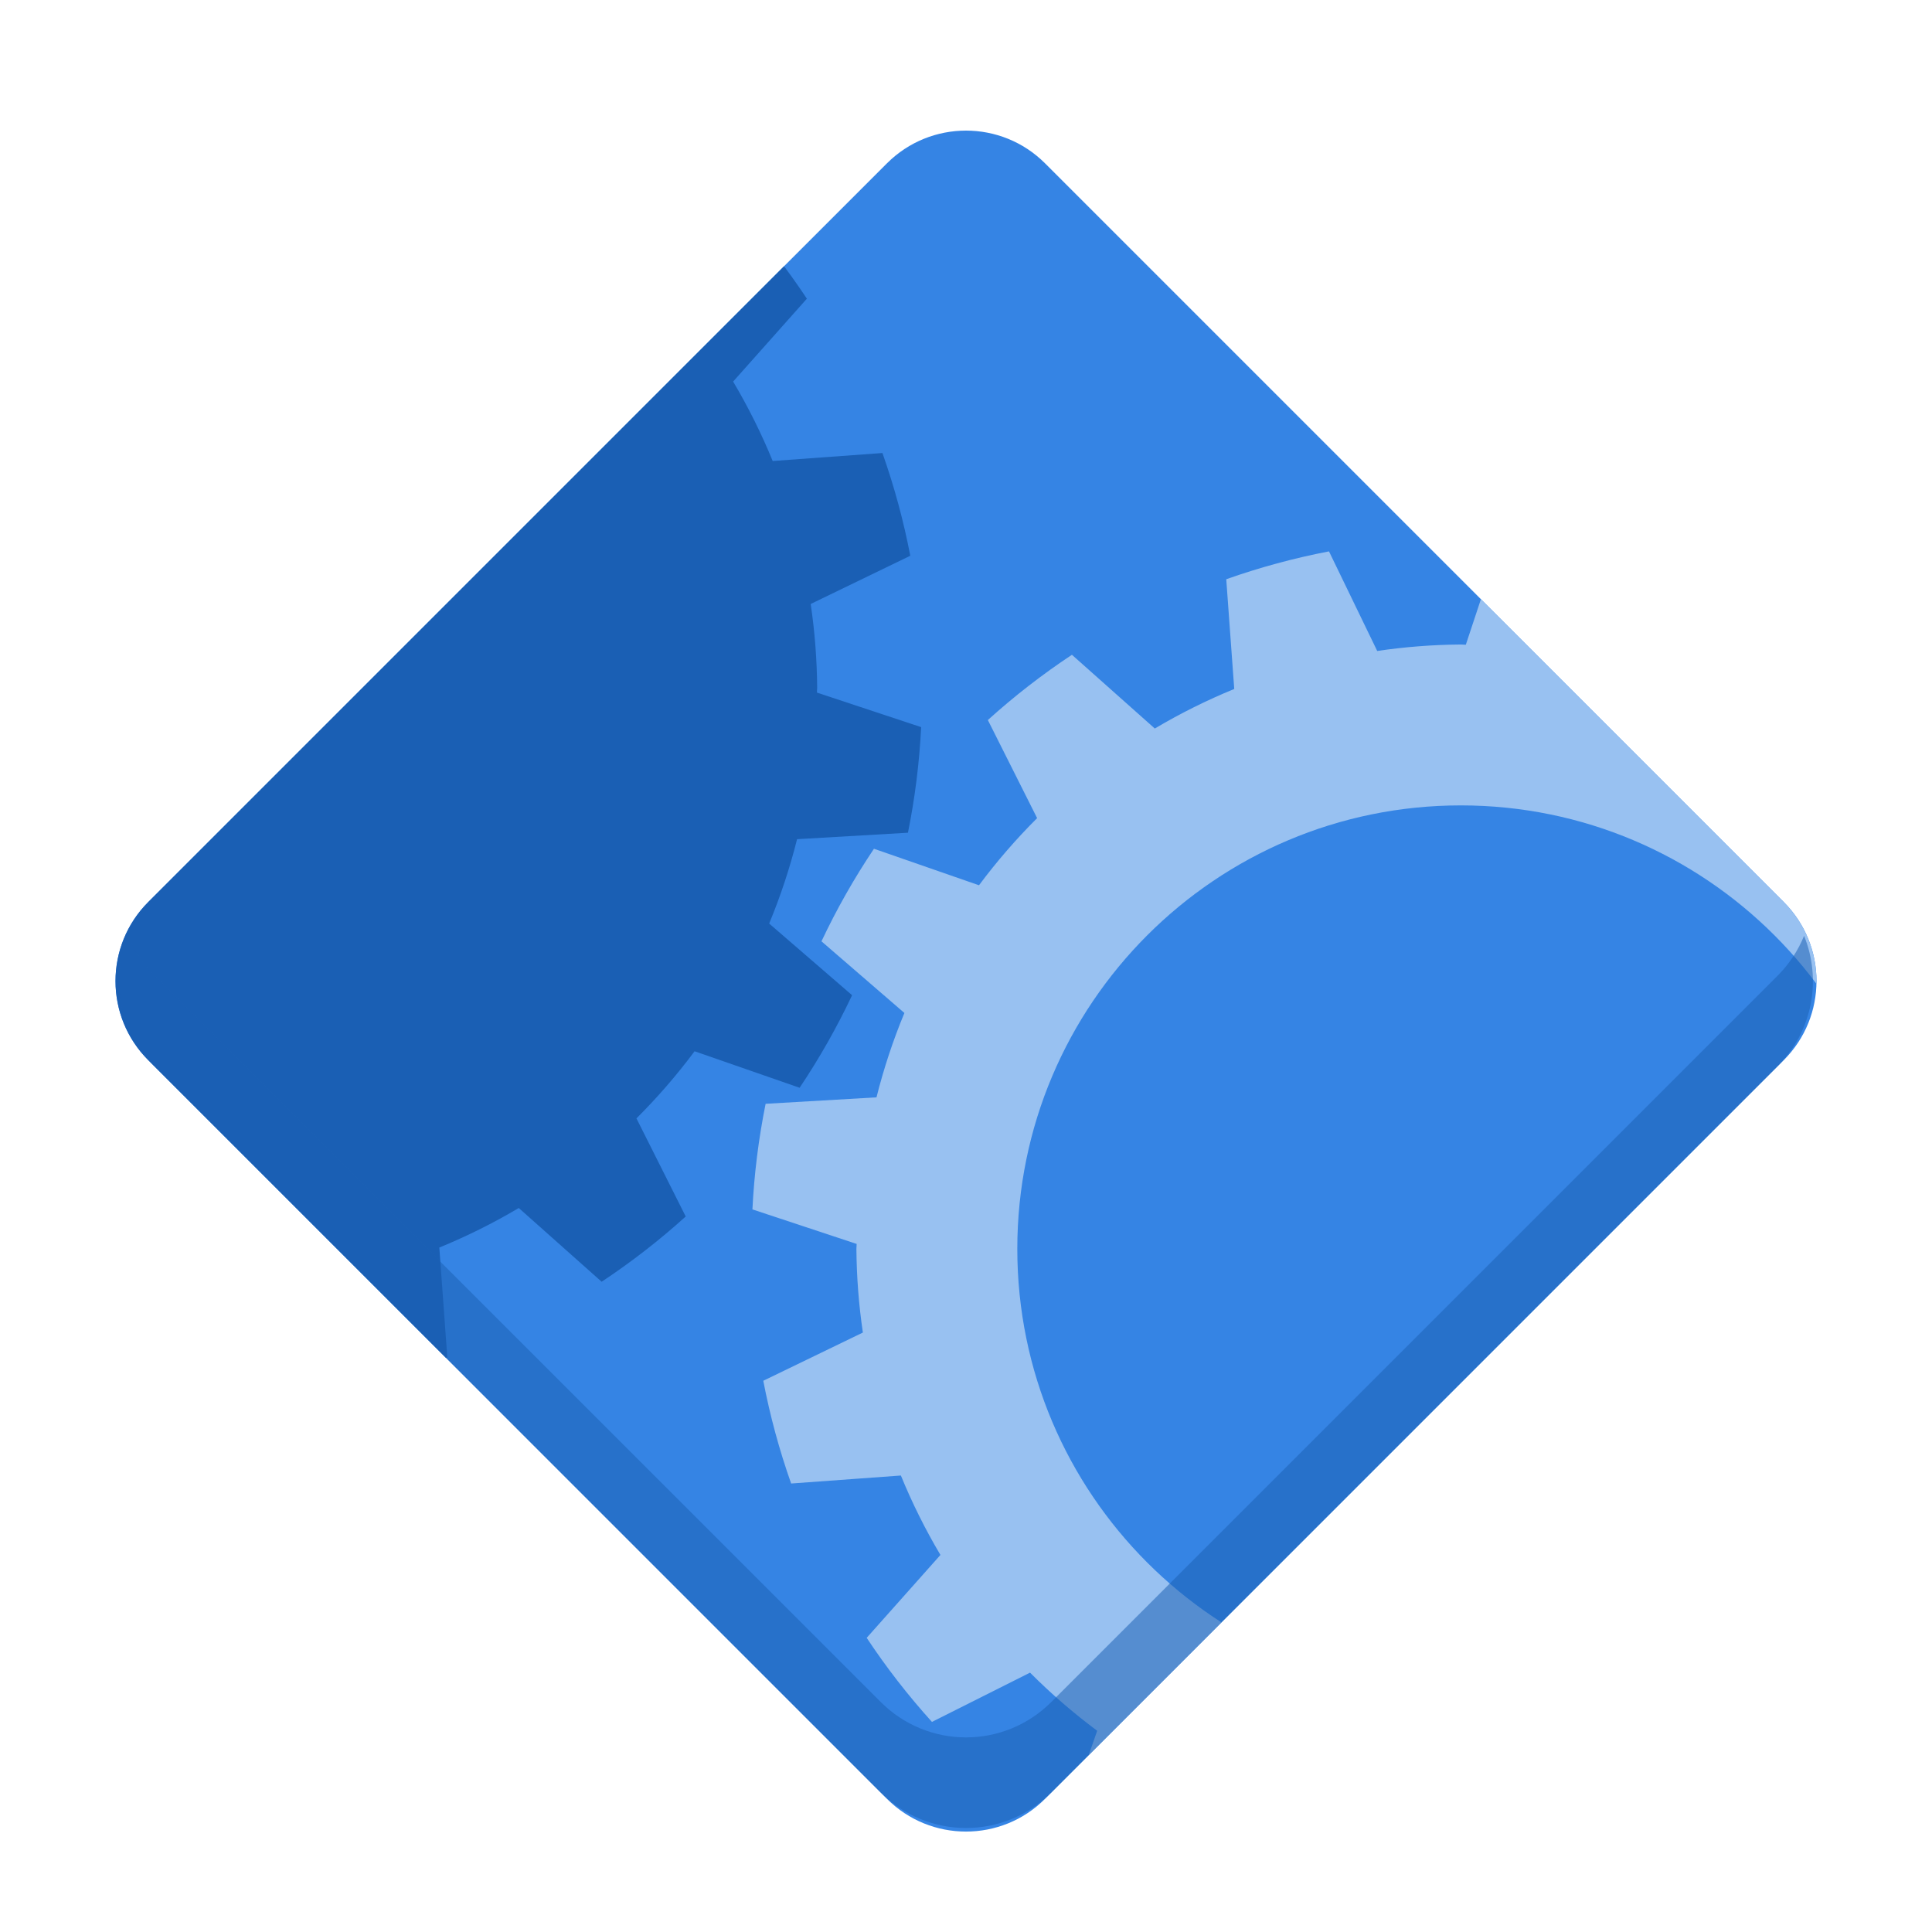
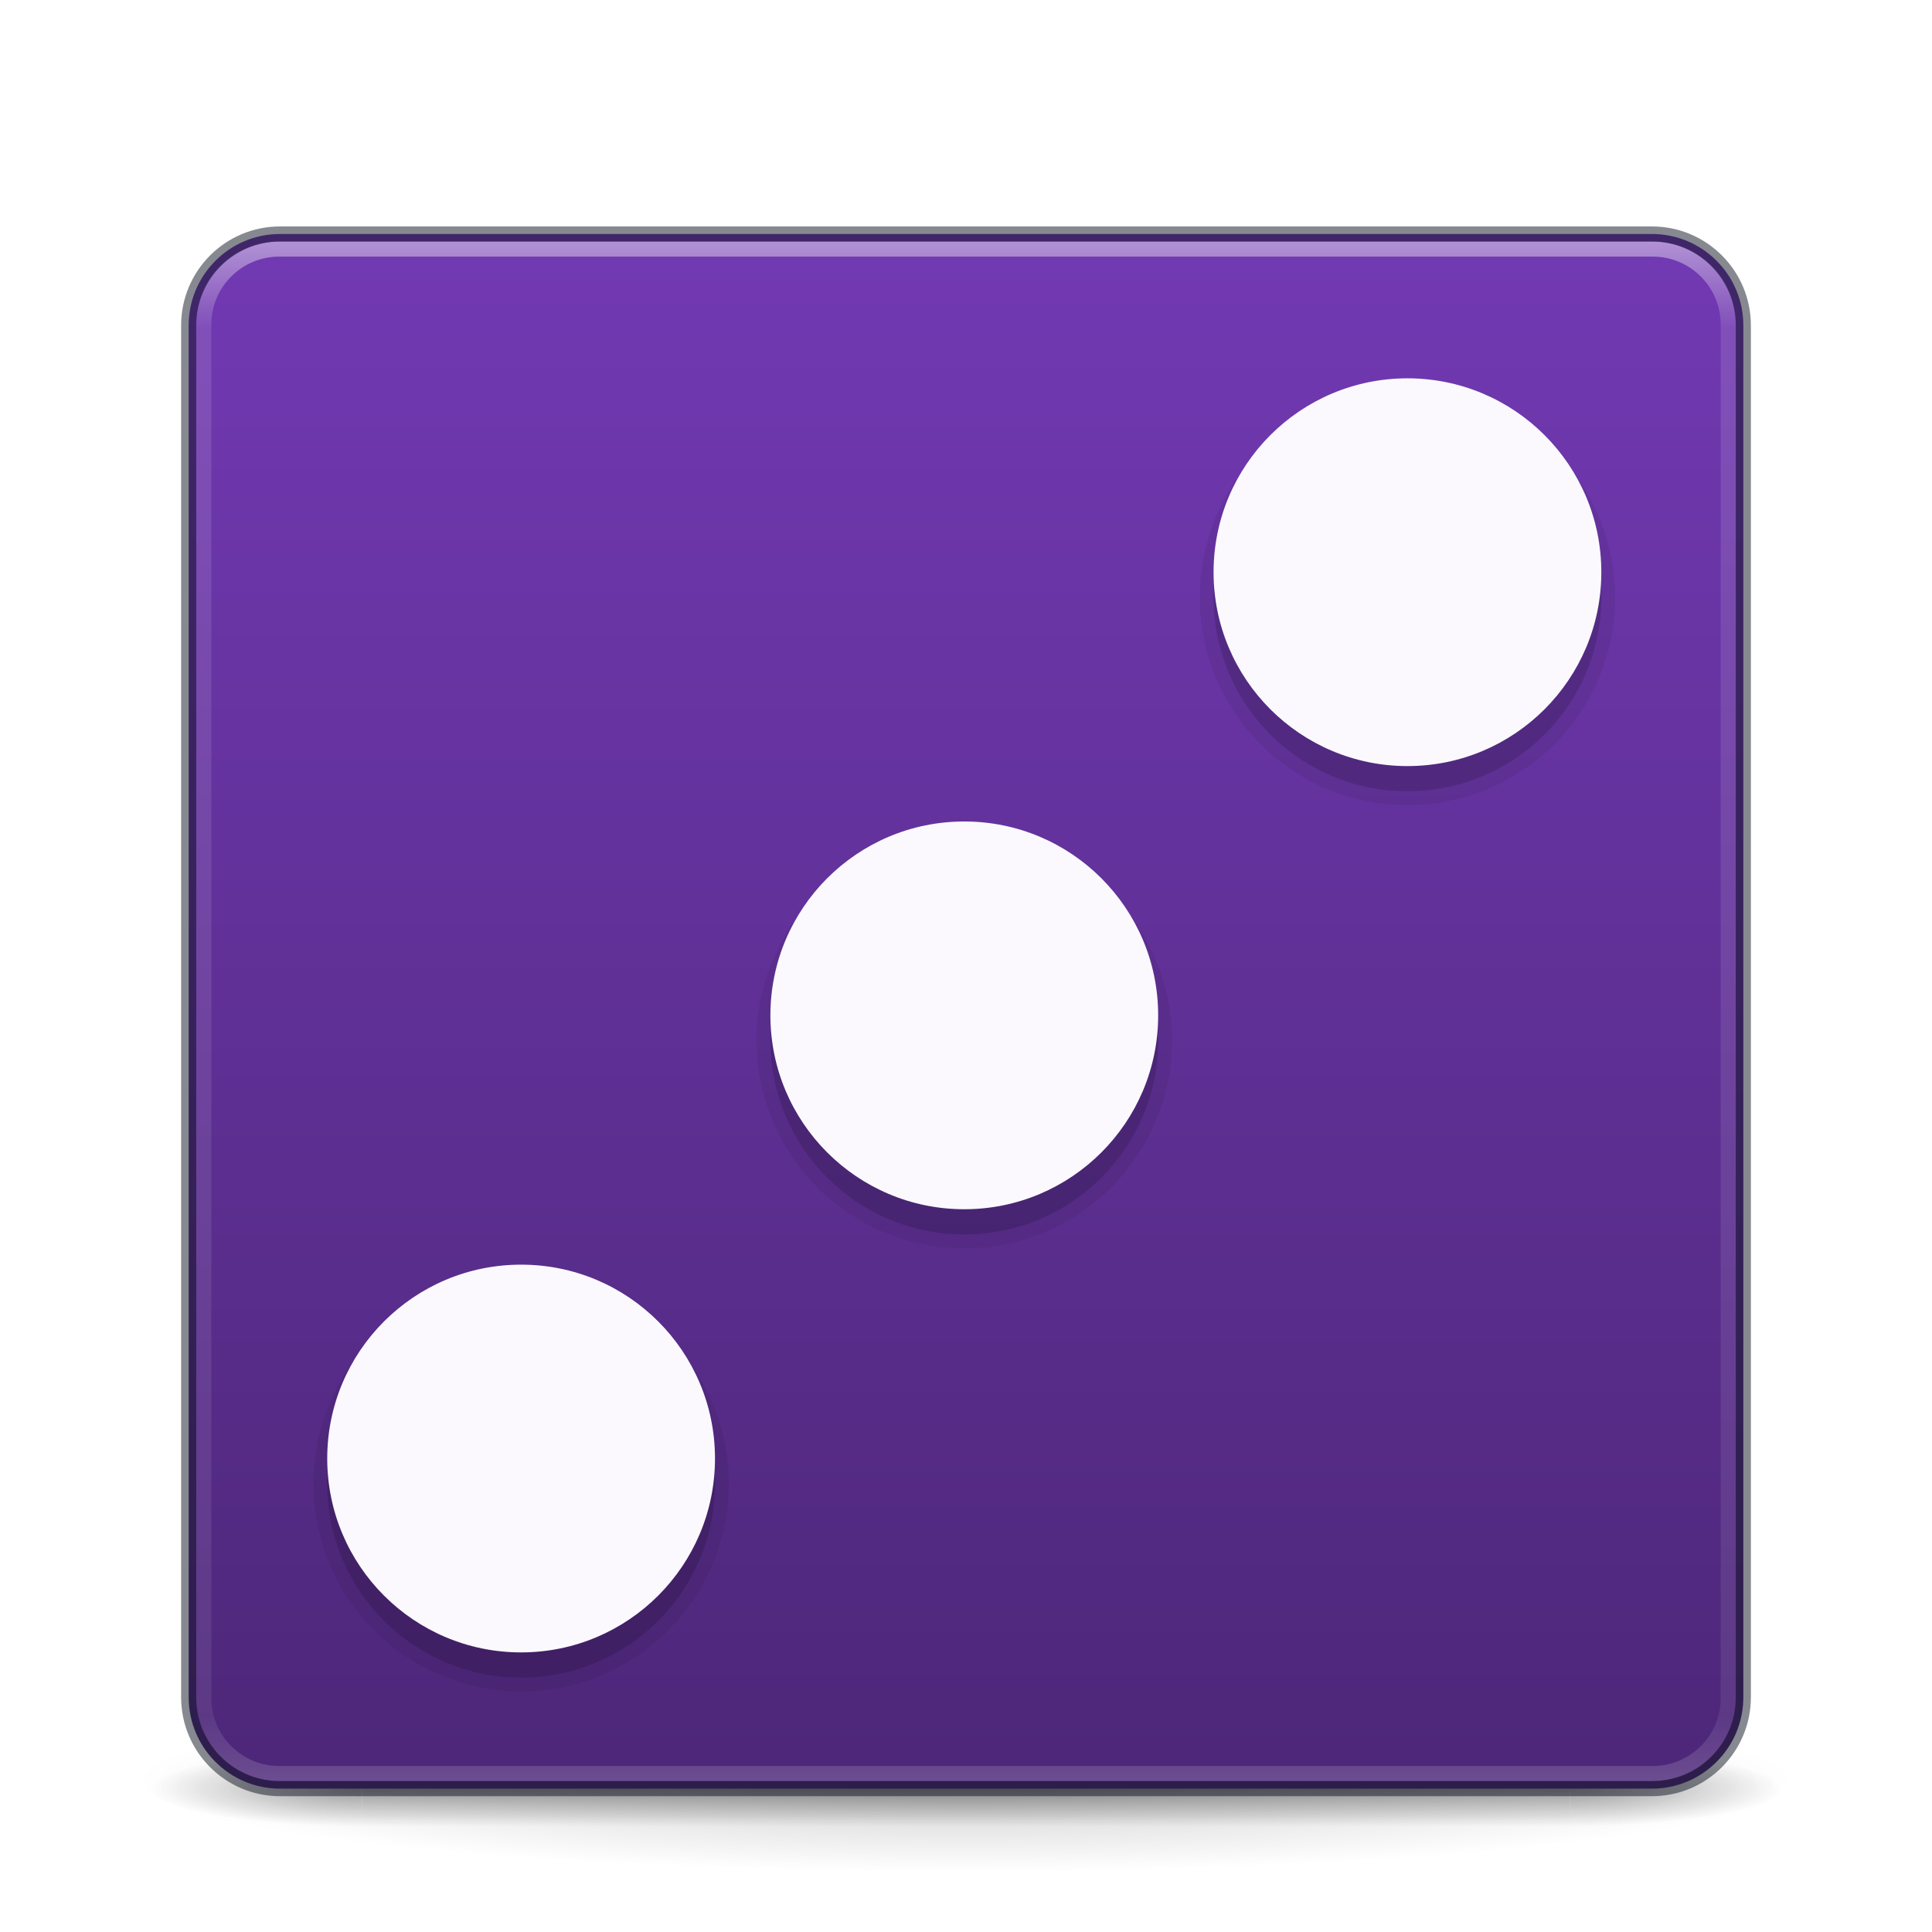
- <svg xmlns="http://www.w3.org/2000/svg" width="33.75mm" height="33.75mm" viewBox="0 0 33.75 33.75" version="1.1" id="svg974">
-   <defs id="defs968">
-     <clipPath clipPathUnits="userSpaceOnUse" id="clipPath18689">
-       <rect clip-path="none" transform="rotate(45)" ry="32" rx="32" y="123.999" x="486.037" height="362.943" width="362.943" id="rect18691" style="display:inline;opacity:1;vector-effect:none;fill:#4a86cf;fill-opacity:1;stroke:none;stroke-width:26.067;stroke-linecap:butt;stroke-linejoin:miter;stroke-miterlimit:4;stroke-dasharray:none;stroke-dashoffset:0;stroke-opacity:1;marker:none;marker-start:none;marker-mid:none;marker-end:none;paint-order:normal;enable-background:new" />
-     </clipPath>
-     <clipPath clipPathUnits="userSpaceOnUse" id="clipPath18689-3">
-       <rect clip-path="none" transform="rotate(45)" ry="32" rx="32" y="123.999" x="486.037" height="362.943" width="362.943" id="rect18691-6" style="display:inline;opacity:1;vector-effect:none;fill:#4a86cf;fill-opacity:1;stroke:none;stroke-width:26.067;stroke-linecap:butt;stroke-linejoin:miter;stroke-miterlimit:4;stroke-dasharray:none;stroke-dashoffset:0;stroke-opacity:1;marker:none;marker-start:none;marker-mid:none;marker-end:none;paint-order:normal;enable-background:new" />
-     </clipPath>
+ <svg xmlns="http://www.w3.org/2000/svg" xmlns:xlink="http://www.w3.org/1999/xlink" version="1.1" width="128" height="128" id="svg3049">
+   <defs id="defs3051">
+     <linearGradient id="linearGradient897">
+       <stop id="stop893" style="stop-color:#7239b3;stop-opacity:1" offset="0" />
+       <stop id="stop895" style="stop-color:#4d2779;stop-opacity:1" offset="1" />
+     </linearGradient>
+     <linearGradient id="linearGradient3924">
+       <stop id="stop3926" style="stop-color:#ffffff;stop-opacity:1" offset="0" />
+       <stop id="stop3928" style="stop-color:#ffffff;stop-opacity:0.235" offset="0.063" />
+       <stop id="stop3930" style="stop-color:#ffffff;stop-opacity:0.157" offset="0.951" />
+       <stop id="stop3932" style="stop-color:#ffffff;stop-opacity:0.392" offset="1" />
+     </linearGradient>
+     <linearGradient id="linearGradient3688-166-749-5">
+       <stop id="stop2883-0" style="stop-color:#181818;stop-opacity:1" offset="0" />
+       <stop id="stop2885-5" style="stop-color:#181818;stop-opacity:0" offset="1" />
+     </linearGradient>
+     <linearGradient id="linearGradient3688-464-309-8">
+       <stop id="stop2889-9" style="stop-color:#181818;stop-opacity:1" offset="0" />
+       <stop id="stop2891-4" style="stop-color:#181818;stop-opacity:0" offset="1" />
+     </linearGradient>
+     <linearGradient id="linearGradient3702-501-757-0">
+       <stop id="stop2895-0" style="stop-color:#181818;stop-opacity:0" offset="0" />
+       <stop id="stop2897-2" style="stop-color:#181818;stop-opacity:1" offset="0.5" />
+       <stop id="stop2899-6" style="stop-color:#181818;stop-opacity:0" offset="1" />
+     </linearGradient>
+     <linearGradient id="linearGradient3811">
+       <stop id="stop3813" style="stop-color:#000000;stop-opacity:1" offset="0" />
+       <stop id="stop3815" style="stop-color:#000000;stop-opacity:0" offset="1" />
+     </linearGradient>
+     <radialGradient xlink:href="#linearGradient3688-166-749-5" id="radialGradient3946" gradientUnits="userSpaceOnUse" gradientTransform="matrix(1.974098,0,0,1.4,28.21053,-17.40253)" cx="4.993" cy="43.5" fx="4.993" fy="43.5" r="2.5" />
+     <radialGradient xlink:href="#linearGradient3688-464-309-8" id="radialGradient3948" gradientUnits="userSpaceOnUse" gradientTransform="matrix(1.974098,0,0,1.4,-19.78947,-104.3975)" cx="4.993" cy="43.5" fx="4.993" fy="43.5" r="2.5" />
+     <linearGradient xlink:href="#linearGradient3702-501-757-0" id="linearGradient3950" gradientUnits="userSpaceOnUse" x1="25.058" y1="47.028" x2="25.058" y2="39.999" gradientTransform="matrix(1.005291,0,0,1,-0.1269819,-0.00253193)" />
+     <linearGradient xlink:href="#linearGradient3924" id="linearGradient3965" gradientUnits="userSpaceOnUse" gradientTransform="matrix(2.72973,0,0,2.72973,-1.513518,1.488319)" x1="24" y1="5" x2="24" y2="43" />
+     <radialGradient xlink:href="#linearGradient3811" id="radialGradient3976" gradientUnits="userSpaceOnUse" gradientTransform="matrix(1.556392,0,0,0.1697883,70.27035,102.1316)" cx="-4.029" cy="93.468" fx="-4.029" fy="93.468" r="35.338" />
+     <linearGradient xlink:href="#linearGradient897" id="linearGradient891" x1="66.997" y1="15.857" x2="66.997" y2="117.81" gradientUnits="userSpaceOnUse" />
+     <linearGradient id="linearGradient5803">
+       <stop id="stop5805" style="stop-color:#fff5ef;stop-opacity:1" offset="0" />
+       <stop id="stop5807" style="stop-color:#fef8dd;stop-opacity:1" offset="1" />
+     </linearGradient>
+     <linearGradient x1="167.983" y1="8.508" x2="167.983" y2="54.78" id="linearGradient5228-5" xlink:href="#linearGradient5803" gradientUnits="userSpaceOnUse" gradientTransform="matrix(1.832495,0,0,1.843915,-232.1758,8.558593)" />
  </defs>
-   <g id="layer1" transform="translate(-61.81982,-103.944)">
-     <g transform="matrix(0.2636723,0,0,0.2636723,61.81982,-529.397)" style="display:inline;stroke-width:0.25;enable-background:new" id="g1836">
-       <g transform="matrix(0.25,0,0,0.25,0,2295)" id="g18818" style="stroke-width:0.25">
-         <g style="stroke-width:0.27" transform="matrix(0.9260519,0,0,0.9260519,18.93073,50.87633)" id="g18590">
-           <g style="stroke-width:0.27" id="g18681" clip-path="url(#clipPath18689-3)">
-             <rect style="opacity:1;vector-effect:none;fill:#3584e4;fill-opacity:1;stroke:none;stroke-width:8.221;stroke-linecap:butt;stroke-linejoin:miter;stroke-miterlimit:4;stroke-dasharray:none;stroke-dashoffset:0;stroke-opacity:1;marker:none;marker-start:none;marker-mid:none;marker-end:none;paint-order:normal" id="rect18571" width="424" height="424" x="458.337" y="90.642" rx="10.092" ry="10.092" transform="matrix(0.6052817,0.6052817,-0.6052817,0.6052817,33.44063,99.07363)" clip-path="none" />
-             <circle style="opacity:1;vector-effect:none;fill:#f66151;fill-opacity:1;stroke:none;stroke-width:7.037;stroke-linecap:butt;stroke-linejoin:miter;stroke-miterlimit:4;stroke-dasharray:none;stroke-dashoffset:0;stroke-opacity:1;marker:none;marker-start:none;marker-mid:none;marker-end:none;paint-order:normal" id="path18706" cx="0" cy="0" r="0" transform="translate(0,-212)" />
-             <circle style="opacity:1;vector-effect:none;fill:#f66151;fill-opacity:1;stroke:none;stroke-width:7.037;stroke-linecap:butt;stroke-linejoin:miter;stroke-miterlimit:4;stroke-dasharray:none;stroke-dashoffset:0;stroke-opacity:1;marker:none;marker-start:none;marker-mid:none;marker-end:none;paint-order:normal" id="path18708" cx="0" cy="0" r="0" transform="translate(0,-212)" />
-             <path style="display:inline;opacity:1;vector-effect:none;fill:#98c1f1;fill-opacity:1;stroke:none;stroke-width:7.037;stroke-linecap:butt;stroke-linejoin:miter;stroke-miterlimit:4;stroke-dasharray:none;stroke-dashoffset:0;stroke-opacity:1;marker:none;marker-start:none;marker-mid:none;marker-end:none;paint-order:normal;enable-background:new" d="m 408.92,561.918 -9.886,29.829 a 172.971,172.971 0 0 0 -1.427,-0.071 172.971,172.971 0 0 0 -23.929,1.852 l -13.801,-28.501 a 203.293,203.293 0 0 0 -29.401,7.972 l 2.286,31.405 a 172.971,172.971 0 0 0 -22.732,11.319 l -23.718,-21.103 a 203.293,203.293 0 0 0 -24.059,18.674 l 14.099,28.073 a 172.971,172.971 0 0 0 -16.636,19.211 l -30.058,-10.448 a 203.293,203.293 0 0 0 -15.017,26.488 l 23.73,20.507 a 172.971,172.971 0 0 0 -7.985,24.143 l -31.73,1.849 a 203.293,203.293 0 0 0 -3.778,30.217 l 29.829,9.886 a 172.971,172.971 0 0 0 -0.071,1.427 172.971,172.971 0 0 0 1.852,23.929 l -28.501,13.801 a 203.293,203.293 0 0 0 7.972,29.401 l 31.405,-2.286 a 172.971,172.971 0 0 0 11.319,22.732 l -21.103,23.718 a 203.293,203.293 0 0 0 18.674,24.059 l 28.073,-14.099 a 172.971,172.971 0 0 0 19.211,16.636 l -10.448,30.058 a 203.293,203.293 0 0 0 26.488,15.017 l 20.507,-23.73 a 172.971,172.971 0 0 0 24.143,7.985 l 1.849,31.73 a 203.293,203.293 0 0 0 30.217,3.778 l 9.886,-29.829 a 172.971,172.971 0 0 0 1.427,0.071 172.971,172.971 0 0 0 23.929,-1.852 l 13.801,28.501 a 203.293,203.293 0 0 0 29.401,-7.972 l -2.286,-31.405 a 172.971,172.971 0 0 0 22.732,-11.319 l 23.718,21.103 A 203.293,203.293 0 0 0 532.96,916 l -14.099,-28.073 a 172.971,172.971 0 0 0 16.636,-19.211 l 30.058,10.448 a 203.293,203.293 0 0 0 15.017,-26.488 l -23.73,-20.507 a 172.971,172.971 0 0 0 7.985,-24.143 l 31.73,-1.849 a 203.293,203.293 0 0 0 3.778,-30.217 l -29.829,-9.886 a 172.971,172.971 0 0 0 0.071,-1.427 172.971,172.971 0 0 0 -1.852,-23.929 l 28.501,-13.801 a 203.293,203.293 0 0 0 -7.972,-29.401 l -31.405,2.286 a 172.971,172.971 0 0 0 -11.319,-22.732 l 21.103,-23.718 a 203.293,203.293 0 0 0 -18.674,-24.059 l -28.073,14.099 a 172.971,172.971 0 0 0 -19.211,-16.636 l 10.448,-30.058 A 203.293,203.293 0 0 0 485.636,581.681 l -20.507,23.73 a 172.971,172.971 0 0 0 -24.143,-7.985 l -1.849,-31.73 a 203.293,203.293 0 0 0 -30.217,-3.778 z M 397.607,637.722 A 126.926,126.926 0 0 1 524.532,764.647 126.926,126.926 0 0 1 397.607,891.572 126.926,126.926 0 0 1 270.682,764.647 126.926,126.926 0 0 1 397.607,637.722 Z" id="path18717-4" />
-             <path id="path18758" d="m 51.748,401.284 -9.886,29.829 c -0.476,-0.026 -0.951,-0.05 -1.427,-0.071 -8.01,0.062 -16.005,0.681 -23.929,1.852 L 2.706,404.392 c -9.986,1.918 -19.814,4.583 -29.401,7.972 l 2.286,31.405 c -7.844,3.211 -15.442,6.994 -22.732,11.319 l -23.718,-21.103 c -8.475,5.614 -16.518,11.857 -24.059,18.674 l 14.099,28.073 c -6.009,5.987 -11.569,12.408 -16.636,19.211 l -30.058,-10.448 c -5.661,8.442 -10.68,17.296 -15.017,26.488 l 23.73,20.507 c -3.25,7.841 -5.919,15.91 -7.985,24.143 l -31.73,1.849 c -2.013,9.964 -3.276,20.064 -3.778,30.217 l 29.829,9.886 c -0.026,0.476 -0.05,0.951 -0.071,1.427 0.062,8.01 0.681,16.005 1.852,23.929 l -28.501,13.801 c 1.918,9.986 4.583,19.814 7.972,29.401 l 31.405,-2.286 c 3.211,7.844 6.994,15.442 11.319,22.732 l -21.103,23.718 c 5.614,8.475 11.857,16.518 18.674,24.059 l 28.073,-14.099 c 5.987,6.009 12.408,11.569 19.211,16.636 l -10.448,30.058 c 8.442,5.661 17.296,10.68 26.488,15.017 l 20.507,-23.73 c 7.841,3.25 15.91,5.919 24.143,7.985 l 1.849,31.73 c 9.964,2.013 20.064,3.276 30.217,3.778 l 9.886,-29.829 c 0.476,0.026 0.951,0.05 1.427,0.071 8.01,-0.062 16.005,-0.681 23.929,-1.852 l 13.801,28.501 c 9.986,-1.918 19.814,-4.583 29.401,-7.972 l -2.286,-31.405 c 7.844,-3.211 15.442,-6.994 22.732,-11.319 l 23.718,21.103 c 8.475,-5.614 16.518,-11.857 24.059,-18.674 l -14.099,-28.073 c 6.009,-5.987 11.569,-12.408 16.636,-19.211 l 30.058,10.448 c 5.661,-8.442 10.68,-17.296 15.017,-26.488 l -23.73,-20.507 c 3.25,-7.841 5.919,-15.91 7.985,-24.143 l 31.73,-1.849 c 2.013,-9.964 3.276,-20.064 3.778,-30.217 l -29.829,-9.886 c 0.026,-0.476 0.05,-0.951 0.071,-1.427 -0.062,-8.01 -0.681,-16.005 -1.852,-23.929 l 28.501,-13.801 c -1.918,-9.986 -4.583,-19.814 -7.972,-29.401 l -31.405,2.286 c -3.211,-7.844 -6.994,-15.442 -11.319,-22.732 l 21.103,-23.718 c -5.614,-8.475 -11.857,-16.518 -18.674,-24.059 l -28.073,14.099 c -5.987,-6.009 -12.408,-11.569 -19.211,-16.636 l 10.448,-30.058 c -8.442,-5.661 -17.296,-10.68 -26.488,-15.017 l -20.507,23.73 c -7.841,-3.25 -15.91,-5.919 -24.143,-7.985 l -1.849,-31.73 c -9.964,-2.013 -20.064,-3.276 -30.217,-3.778 z" style="display:inline;opacity:1;vector-effect:none;fill:#1a5fb4;fill-opacity:1;stroke:none;stroke-width:7.037;stroke-linecap:butt;stroke-linejoin:miter;stroke-miterlimit:4;stroke-dasharray:none;stroke-dashoffset:0;stroke-opacity:1;marker:none;marker-start:none;marker-mid:none;marker-end:none;paint-order:normal;enable-background:new" />
-           </g>
-         </g>
-         <path style="display:inline;opacity:0.534;vector-effect:none;fill:#1a5fb4;fill-opacity:1;stroke:none;stroke-width:1.629;stroke-linecap:butt;stroke-linejoin:miter;stroke-miterlimit:4;stroke-dasharray:none;stroke-dashoffset:0;stroke-opacity:1;marker:none;marker-start:none;marker-mid:none;marker-end:none;paint-order:normal;enable-background:new" clip-path="none" d="m 8.477,2676 c -1.171,2.887 -0.583,6.308 1.766,8.656 l 48.102,48.102 c 3.134,3.134 8.179,3.134 11.312,0 l 48.102,-48.102 c 2.348,-2.348 2.937,-5.77 1.766,-8.656 -0.392,0.966 -0.98,1.871 -1.766,2.656 l -48.102,48.102 c -3.134,3.134 -8.179,3.134 -11.312,0 L 10.242,2678.656 C 9.457,2677.871 8.868,2676.965 8.477,2676 Z" transform="matrix(4,0,0,4,0,-10028)" id="rect18571-6" />
-       </g>
-       <rect y="2402" x="-1.5000001e-06" height="128" width="128" id="rect9125-7-2" style="display:inline;opacity:1;vector-effect:none;fill:none;fill-opacity:1;stroke:none;stroke-width:1.25;stroke-linecap:butt;stroke-linejoin:miter;stroke-miterlimit:4;stroke-dasharray:none;stroke-dashoffset:0;stroke-opacity:1;marker:none;marker-start:none;marker-mid:none;marker-end:none;paint-order:normal;enable-background:new" />
+   <path style="color:#000000;display:inline;overflow:visible;visibility:visible;opacity:0.2;fill:url(#radialGradient3976);fill-opacity:1;fill-rule:nonzero;stroke:none;stroke-width:1;marker:none;enable-background:accumulate" id="path3041" d="m 119,118.001 a 55,6 0 0 1 -110,0 55,6 0 1 1 110,0 z" />
+   <g style="display:inline" id="g2036" transform="matrix(2.699999,0,0,0.5555561,-0.8000075,94.89069)">
+     <g style="opacity:0.4" id="g3712" transform="matrix(1.052632,0,0,1.285713,-1.263158,-13.42854)">
+       <rect style="fill:url(#radialGradient3946);fill-opacity:1;stroke:none;stroke-width:1" id="rect2801" y="39.997" x="38.074" height="7" width="4.926" />
+       <rect style="fill:url(#radialGradient3948);fill-opacity:1;stroke:none;stroke-width:1" id="rect3696" transform="scale(-1)" y="-46.997" x="-9.926" height="7" width="4.926" />
+       <rect style="fill:url(#linearGradient3950);fill-opacity:1;stroke:none;stroke-width:1" id="rect3700" y="39.997" x="9.926" height="7" width="28.148" />
    </g>
  </g>
+   <rect style="color:#000000;fill:url(#linearGradient891);fill-opacity:1.0;fill-rule:nonzero;stroke:none;stroke-width:1;marker:none;visibility:visible;display:inline;overflow:visible;enable-background:accumulate" id="rect5505-21-3" y="15.502" x="12.5" ry="6.055" rx="6.055" height="103" width="103" />
+   <rect style="opacity:0.5;fill:none;stroke:url(#linearGradient3965);stroke-width:1;stroke-linecap:round;stroke-linejoin:round;stroke-miterlimit:4;stroke-opacity:1;stroke-dasharray:none;stroke-dashoffset:0" id="rect6741-7" y="16.502" x="13.5" ry="5" rx="5" height="101" width="101" />
+   <rect style="opacity:0.5;color:#000000;fill:none;stroke:#0e141f;stroke-width:1;stroke-linecap:round;stroke-linejoin:round;stroke-miterlimit:4;stroke-opacity:1;stroke-dasharray:none;stroke-dashoffset:0;marker:none;visibility:visible;display:inline;overflow:visible;enable-background:accumulate" id="rect5505-21-3-1" y="15.502" x="12.5" ry="6.055" rx="6.055" height="103" width="103" />
+   <g id="layer2" />
+   <g style="display:inline" id="g864">
+     <circle style="opacity:0.07;fill:#030205;fill-opacity:1;stroke:#000000;stroke-width:1.835;stroke-miterlimit:4;stroke-dasharray:none;stroke-opacity:1" id="circle876-3" cx="63.886" cy="68.94" r="12.845" />
+     <circle r="12.845" cy="39.58" cx="93.247" id="circle879" style="opacity:0.07;fill:#030205;fill-opacity:1;stroke:#000000;stroke-width:1.835;stroke-miterlimit:4;stroke-dasharray:none;stroke-opacity:1" />
+     <circle style="opacity:0.07;fill:#030205;fill-opacity:1;stroke:#000000;stroke-width:1.835;stroke-miterlimit:4;stroke-dasharray:none;stroke-opacity:1" id="circle885" cx="34.525" cy="98.301" r="12.845" />
+     <circle r="12.845" cy="68.94" cx="63.886" id="circle873" style="opacity:0.149;fill:#030205;fill-opacity:1;stroke:none;stroke-width:1.461;stroke-miterlimit:4;stroke-dasharray:none;stroke-opacity:0.132" />
+     <circle style="opacity:0.149;fill:#030205;fill-opacity:1;stroke:none;stroke-width:1.461;stroke-miterlimit:4;stroke-dasharray:none;stroke-opacity:0.132" id="circle881" cx="93.247" cy="39.58" r="12.845" />
+     <circle r="12.845" cy="98.301" cx="34.525" id="circle887" style="opacity:0.149;fill:#030205;fill-opacity:1;stroke:none;stroke-width:1.461;stroke-miterlimit:4;stroke-dasharray:none;stroke-opacity:0.132" />
+     <circle style="opacity:1;fill:#fbf9fd;fill-opacity:1;stroke:none;stroke-width:1.461;stroke-miterlimit:4;stroke-dasharray:none;stroke-opacity:0.132" id="path847" cx="63.886" cy="67.27" r="12.845" />
+     <circle r="12.845" cy="37.91" cx="93.247" id="circle883" style="opacity:1;fill:#fbf9fd;fill-opacity:1;stroke:none;stroke-width:1.461;stroke-miterlimit:4;stroke-dasharray:none;stroke-opacity:0.132" />
+     <circle style="opacity:1;fill:#fbf9fd;fill-opacity:1;stroke:none;stroke-width:1.461;stroke-miterlimit:4;stroke-dasharray:none;stroke-opacity:0.132" id="circle889" cx="34.525" cy="96.631" r="12.845" />
+   </g>
+   <g id="layer1" style="display:inline" />
</svg>
